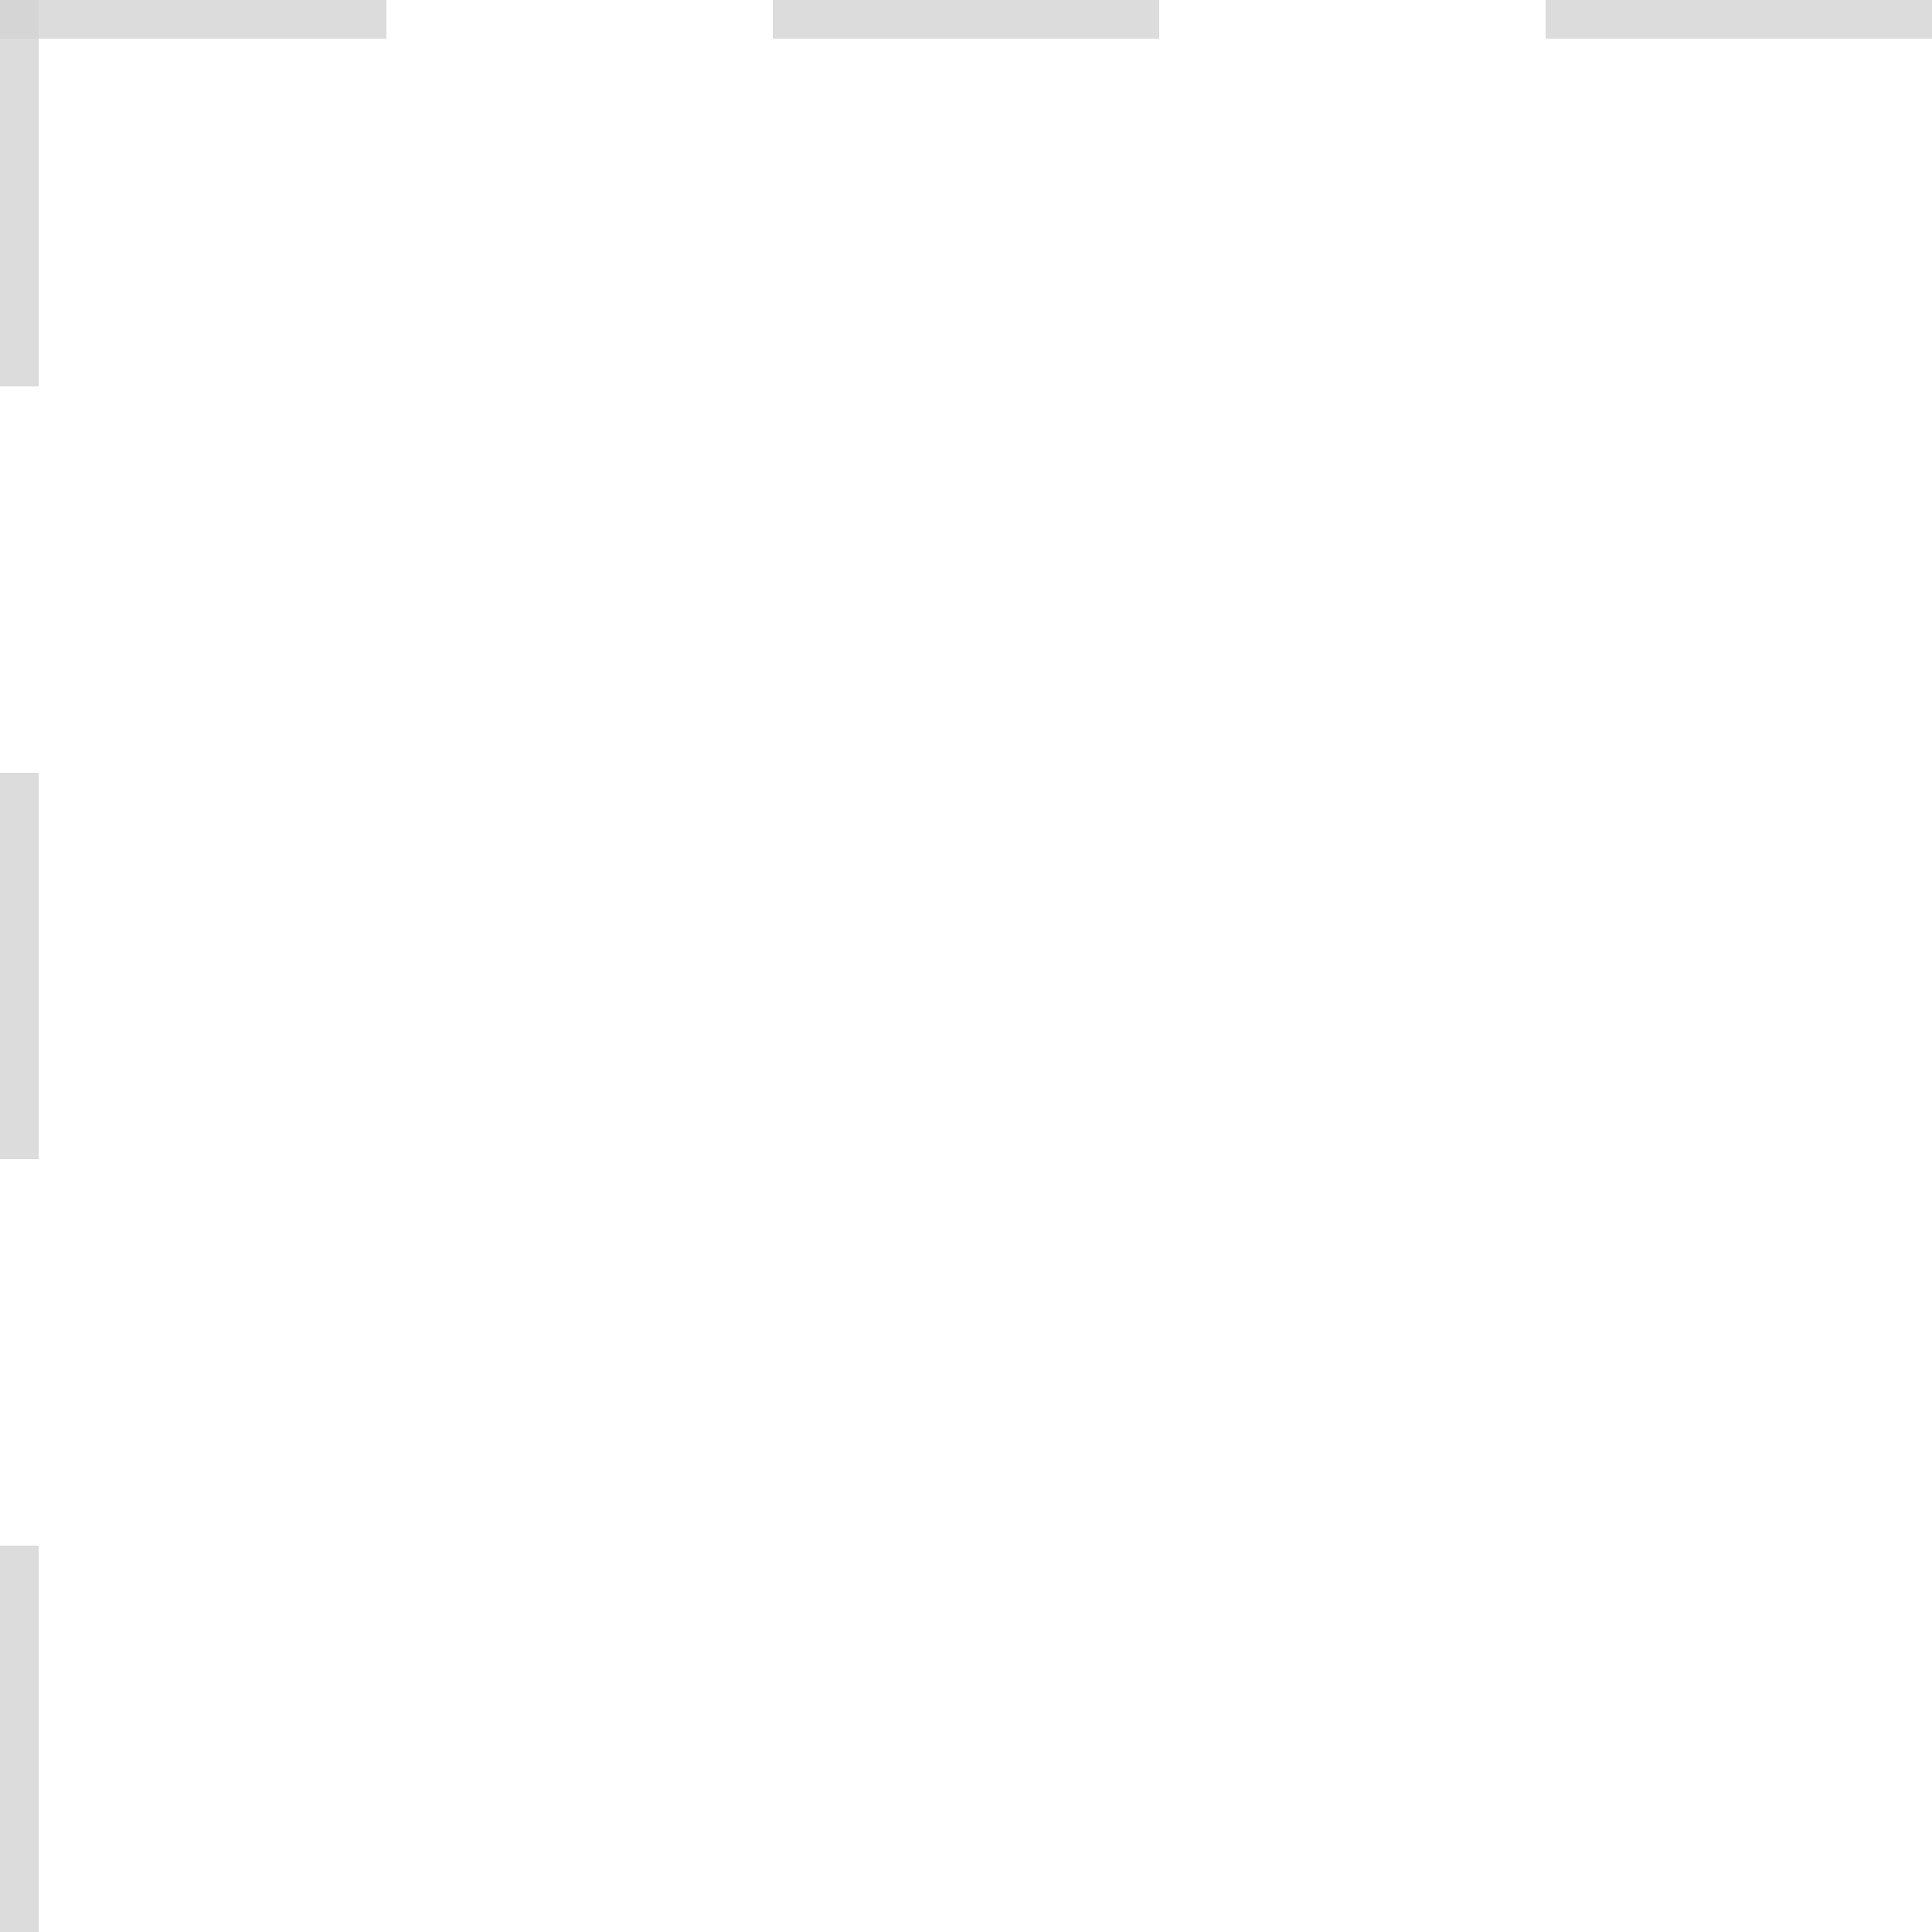
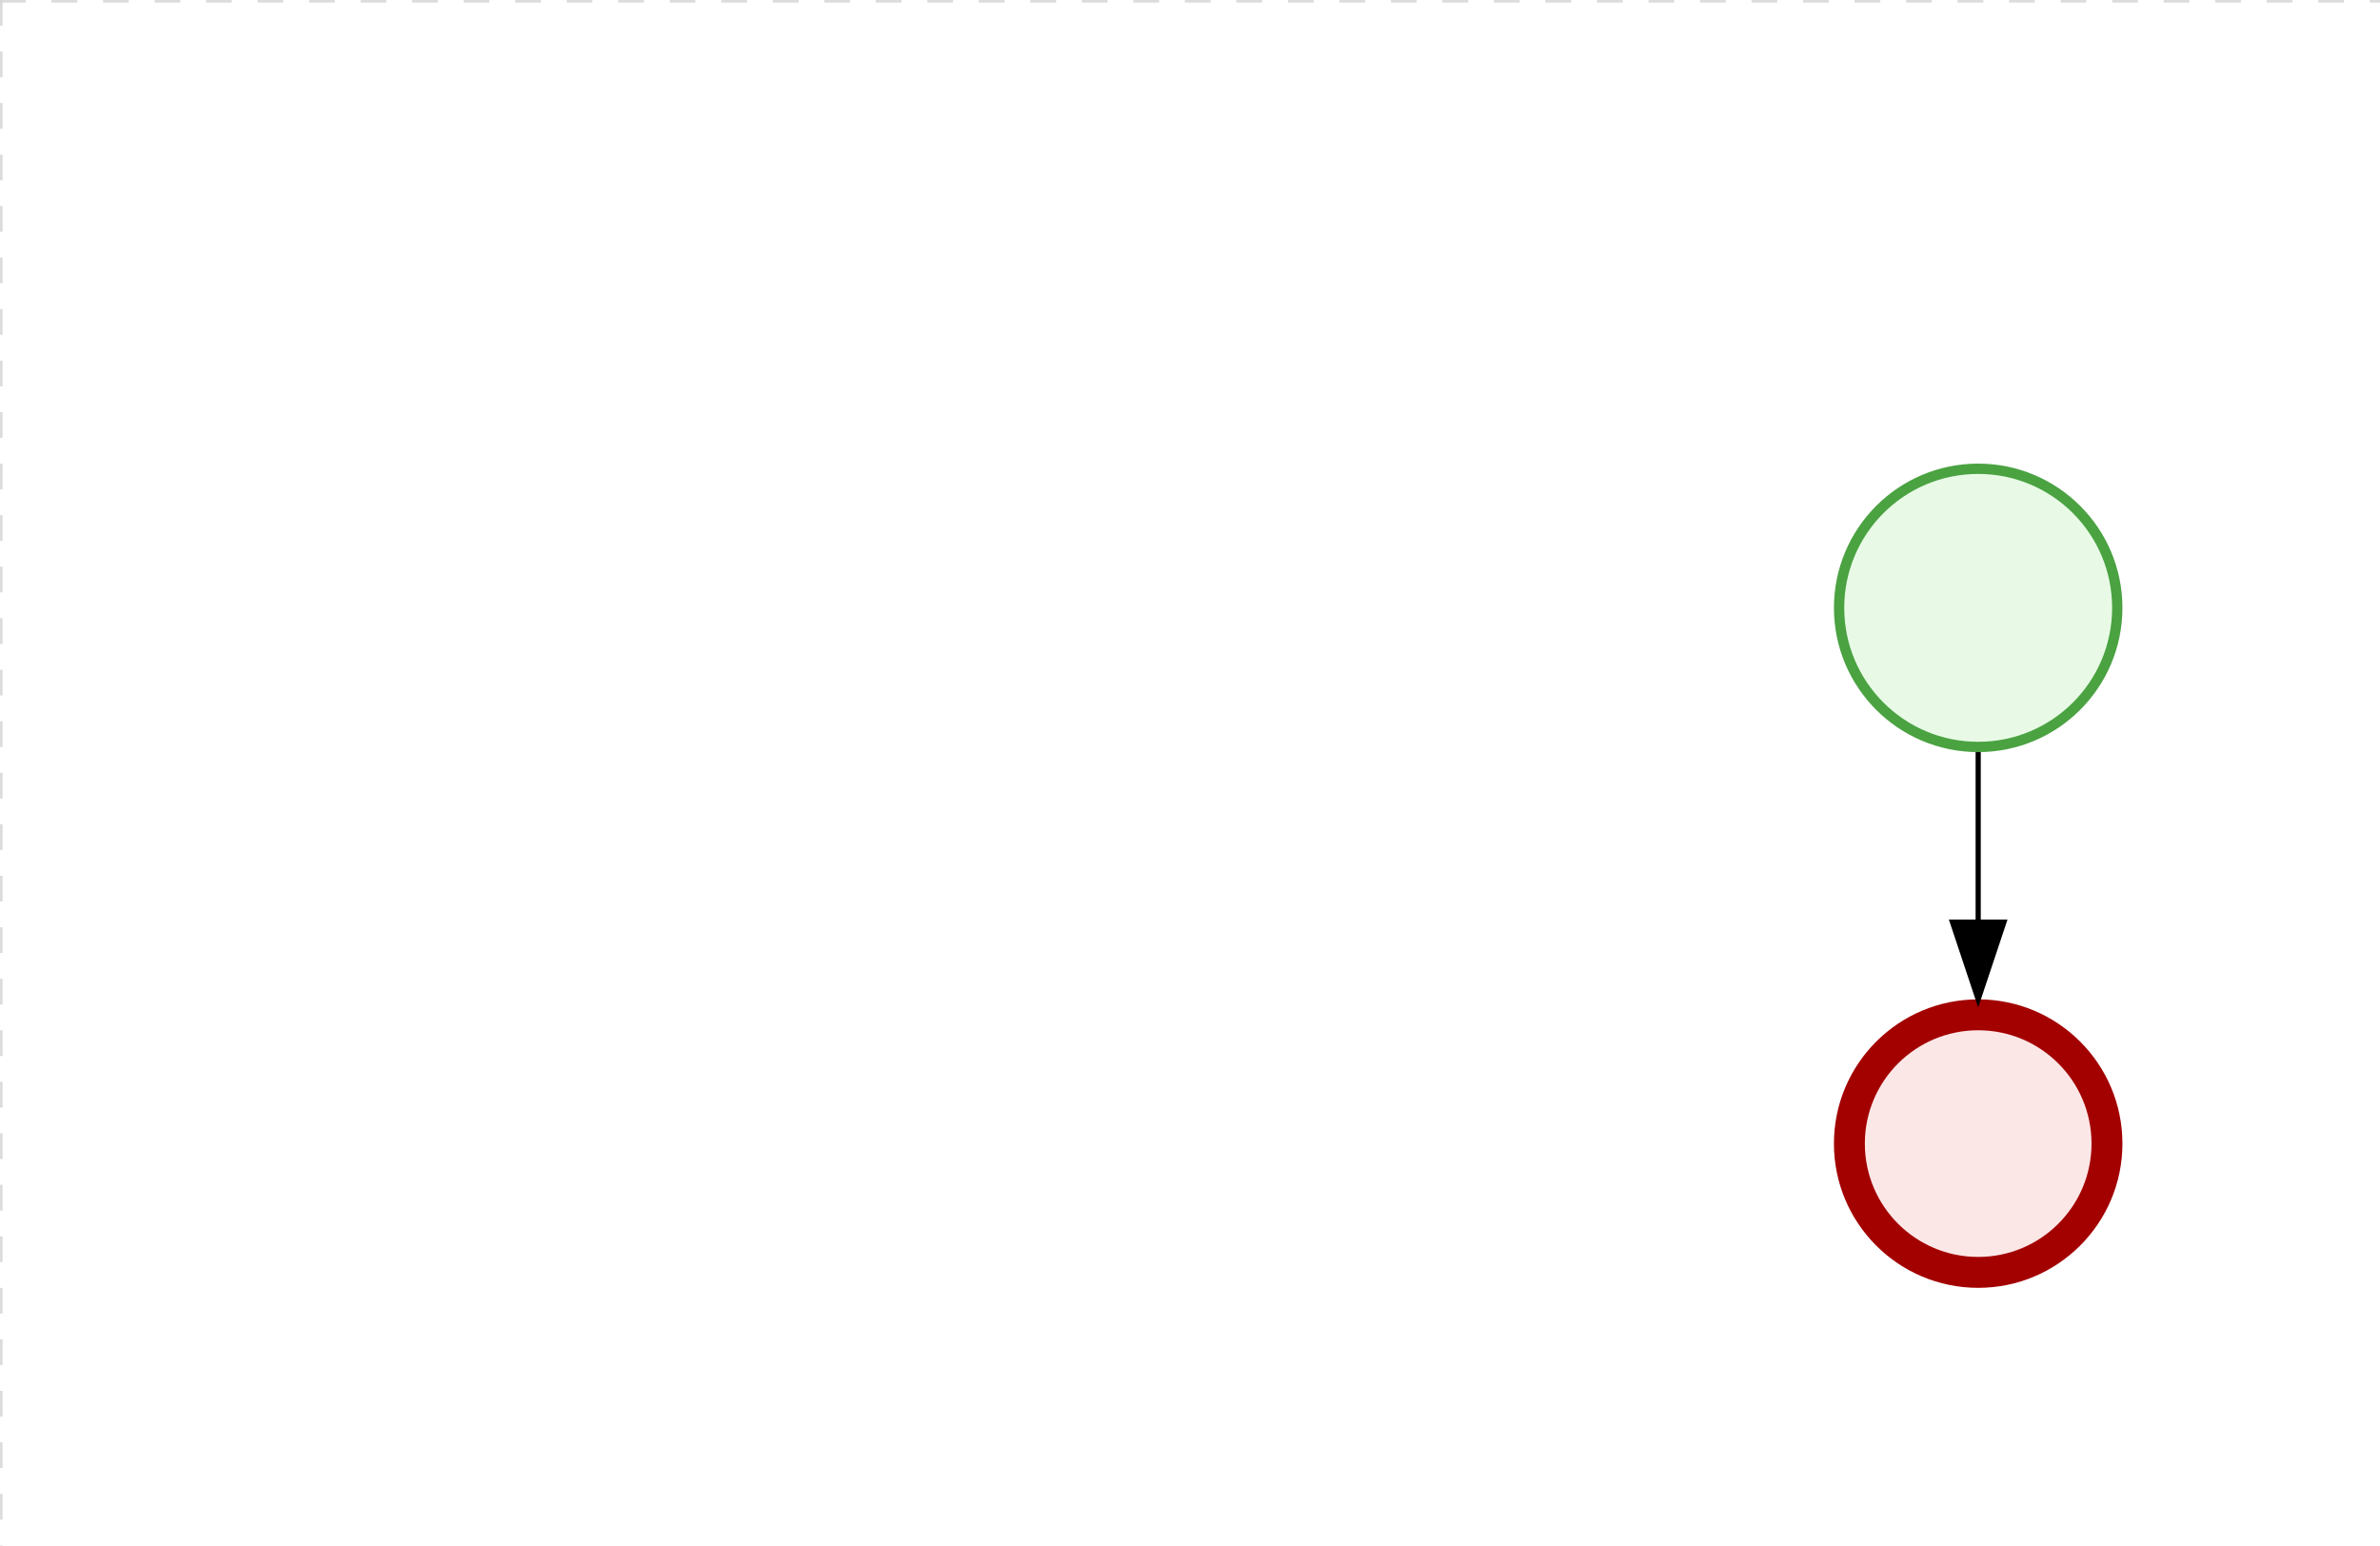
- <svg xmlns="http://www.w3.org/2000/svg" version="1.1" width="25" height="25" viewBox="0 0 25 25">
+ <svg xmlns="http://www.w3.org/2000/svg" version="1.1" width="462" height="300" viewBox="0 0 462 300">
  <defs />
  <g transform="matrix(1,0,0,1,0,0)">
    <g>
      <g>
        <g>
          <path fill="none" stroke="#d3d3d3" paint-order="fill stroke markers" d=" M 0 0 L 1200 0" stroke-miterlimit="10" stroke-opacity="0.8" stroke-dasharray="5" />
        </g>
        <g>
          <path fill="none" stroke="#d3d3d3" paint-order="fill stroke markers" d=" M 0 0 L 0 800" stroke-miterlimit="10" stroke-opacity="0.8" stroke-dasharray="5" />
        </g>
      </g>
+       <g id="_66545C4A-6C96-44F5-8420-1934D14ED7F1" bpmn2nodeid="_66545C4A-6C96-44F5-8420-1934D14ED7F1" transform="matrix(1,0,0,1,356,90)">
+         <g>
+           <path fill="none" stroke="none" />
+         </g>
+         <g transform="matrix(0.125,0,0,0.125,0,0)">
+           <g transform="matrix(1,0,0,1,0,0)">
+             <path fill="#e8fae6" stroke="none" id="_66545C4A-6C96-44F5-8420-1934D14ED7F1?shapeType=BACKGROUND" paint-order="stroke fill markers" d=" M 0 0 M 444 224 C 444 263.9 434.2 300.8 414.4 334.5 C 394.7 368.2 368 394.9 334.4 414.5 C 300.8 434.1 263.9 444 224 444 C 184.1 444 147.2 434.2 113.5 414.4 C 79.8 394.7 53.1 368 33.5 334.4 C 13.9 300.8 4 263.9 4 224 C 4 184.1 13.8 147.2 33.6 113.5 C 53.4 79.8 80.1 53.1 113.6 33.5 C 147.1 13.9 184.1 4 224 4 C 263.9 4 300.8 13.8 334.5 33.6 C 368.2 53.4 394.9 80.1 414.5 113.6 C 434.1 147.1 444 184.1 444 224 Z" />
+           </g>
+           <g>
+             <g transform="matrix(1,0,0,1,0,0)">
+               <g transform="matrix(1,0,0,1,0,0)">
+                 <path fill="rgb(74,162,65)" stroke="none" id="_66545C4A-6C96-44F5-8420-1934D14ED7F1?shapeType=BORDER&amp;renderType=FILL" paint-order="stroke fill markers" d=" M 0 0 M 224 0 C 100.3 0 0 100.3 0 224 C 0 347.7 100.3 448 224 448 C 347.7 448 448 347.7 448 224 C 448 100.3 347.7 0 224 0 Z M 0 0 M 224 432 C 109.1 432 16 338.9 16 224 C 16 109.1 109.1 16 224 16 C 338.9 16 432 109.1 432 224 C 432 338.9 338.9 432 224 432 Z" />
+               </g>
+             </g>
+           </g>
+         </g>
+         <g transform="matrix(1,0,0,1,28,61)" />
+       </g>
+       <g transform="matrix(1,0,0,1,356,90)" />
+       <g id="_064012D8-AA94-4928-B643-4209F05695B5" bpmn2nodeid="_064012D8-AA94-4928-B643-4209F05695B5" transform="matrix(1,0,0,1,356,194)">
+         <g>
+           <path fill="none" stroke="none" />
+         </g>
+         <g transform="matrix(0.125,0,0,0.125,0,0)">
+           <g transform="matrix(1,0,0,1,0,0)">
+             <path fill="#fce7e7" stroke="none" id="_064012D8-AA94-4928-B643-4209F05695B5?shapeType=BACKGROUND" paint-order="stroke fill markers" d=" M 0 0 M 444 224 C 444 263.9 434.2 300.8 414.4 334.5 C 394.7 368.2 368 394.9 334.4 414.5 C 300.8 434.1 263.9 444 224 444 C 184.1 444 147.2 434.2 113.5 414.4 C 79.8 394.7 53.1 368 33.5 334.4 C 13.9 300.8 4 263.9 4 224 C 4 184.1 13.8 147.2 33.6 113.5 C 53.4 79.8 80.1 53.1 113.6 33.5 C 147.1 13.9 184.1 4 224 4 C 263.9 4 300.8 13.8 334.5 33.6 C 368.2 53.4 394.9 80.1 414.5 113.6 C 434.1 147.1 444 184.1 444 224 Z" />
+           </g>
+           <g>
+             <g transform="matrix(1,0,0,1,0,0)">
+               <g transform="matrix(1,0,0,1,0,0)">
+                 <path fill="rgb(163,0,0)" stroke="none" id="_064012D8-AA94-4928-B643-4209F05695B5?shapeType=BORDER&amp;renderType=FILL" paint-order="stroke fill markers" d=" M 0 0 M 224 0 C 100.3 0 0 100.3 0 224 C 0 347.7 100.3 448 224 448 C 347.7 448 448 347.7 448 224 C 448 100.3 347.7 0 224 0 Z M 0 0 M 224 400 C 126.8 400 48 321.2 48 224 C 48 126.8 126.8 48 224 48 C 321.2 48 400 126.8 400 224 C 400 321.2 321.2 400 224 400 Z" />
+               </g>
+             </g>
+           </g>
+         </g>
+         <g transform="matrix(1,0,0,1,28,61)" />
+       </g>
+       <g id="_202FFEDD-2F72-480E-8A2F-AA795613AB11" bpmn2nodeid="_202FFEDD-2F72-480E-8A2F-AA795613AB11">
+         <g>
+           <path fill="none" stroke="#000000" paint-order="fill stroke markers" d=" M 384 146 L 384 179" stroke-miterlimit="10" stroke-dasharray="" />
+         </g>
+         <g transform="matrix(1,0,0,1,384,146)" />
+         <g transform="matrix(-1,1.2246467991473532e-16,-1.2246467991473532e-16,-1,389,194)">
+           <path fill="#000000" stroke="#000000" paint-order="fill stroke markers" d=" M 10 15 L 0 15 L 5 0 Z" stroke-miterlimit="10" stroke-dasharray="" />
+         </g>
+         <g transform="matrix(1,0,0,1,394,170)" />
+       </g>
+       <g transform="matrix(1,0,0,1,356,194)" />
    </g>
  </g>
</svg>
